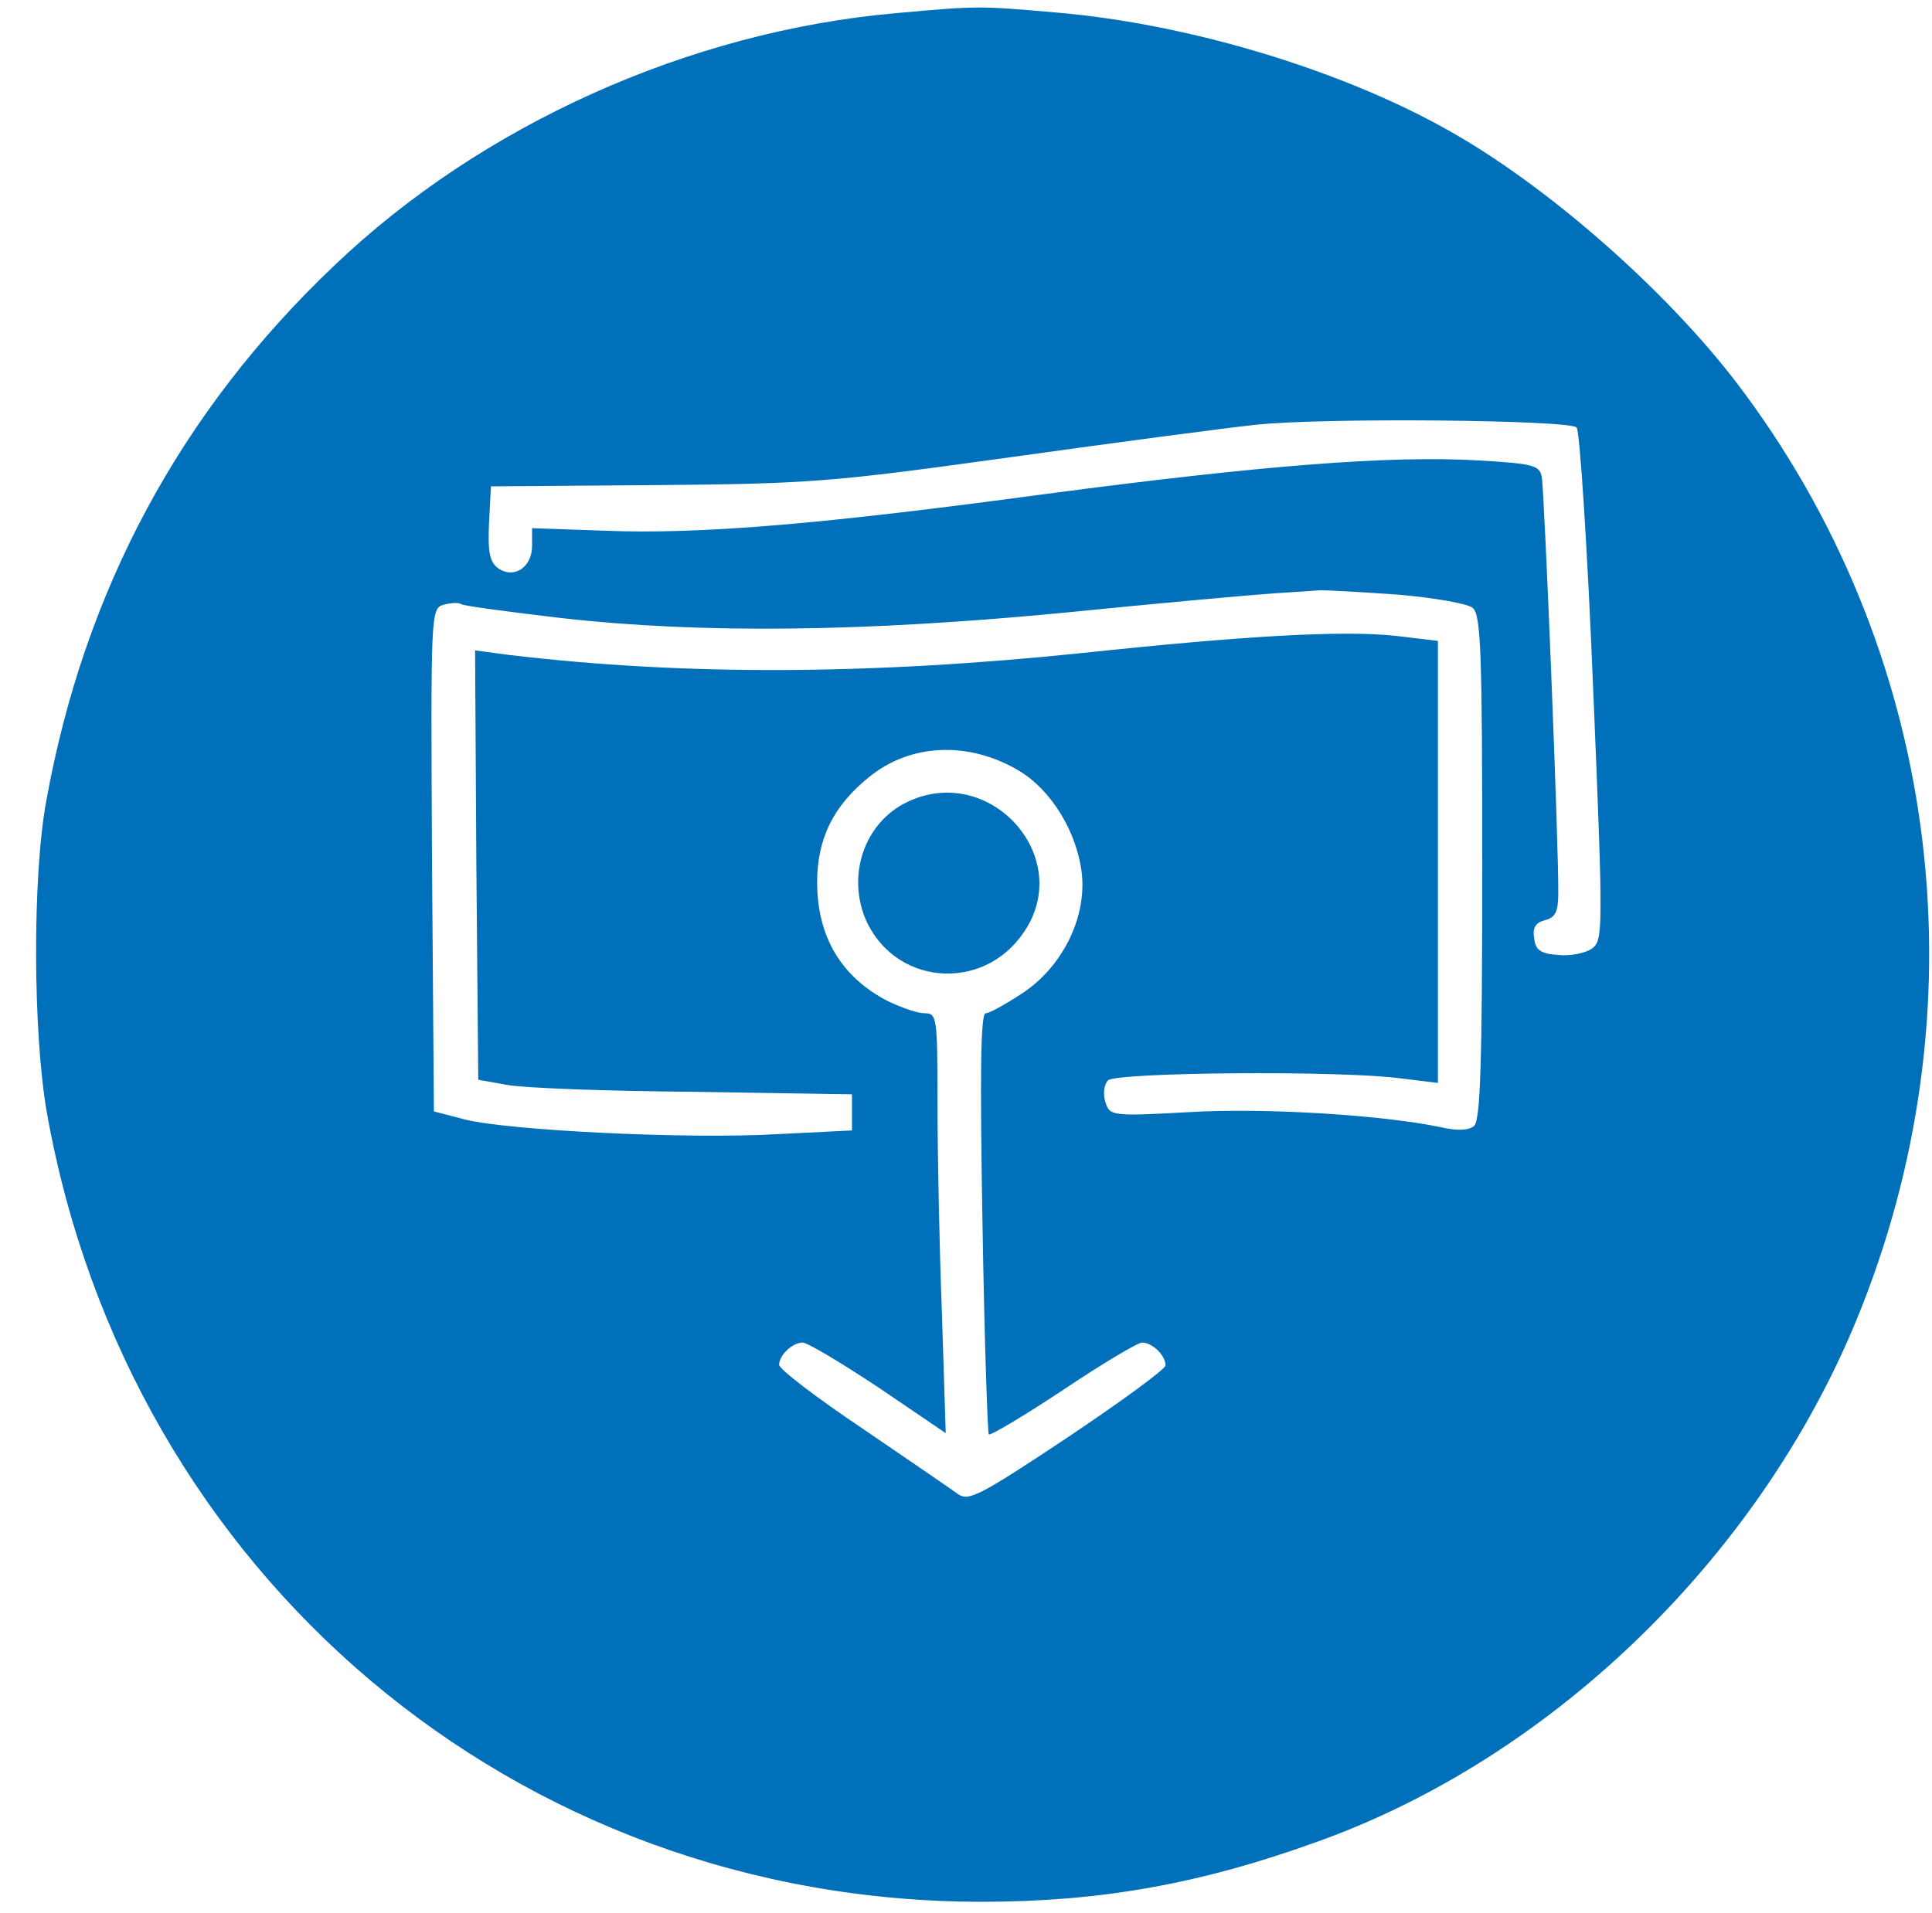
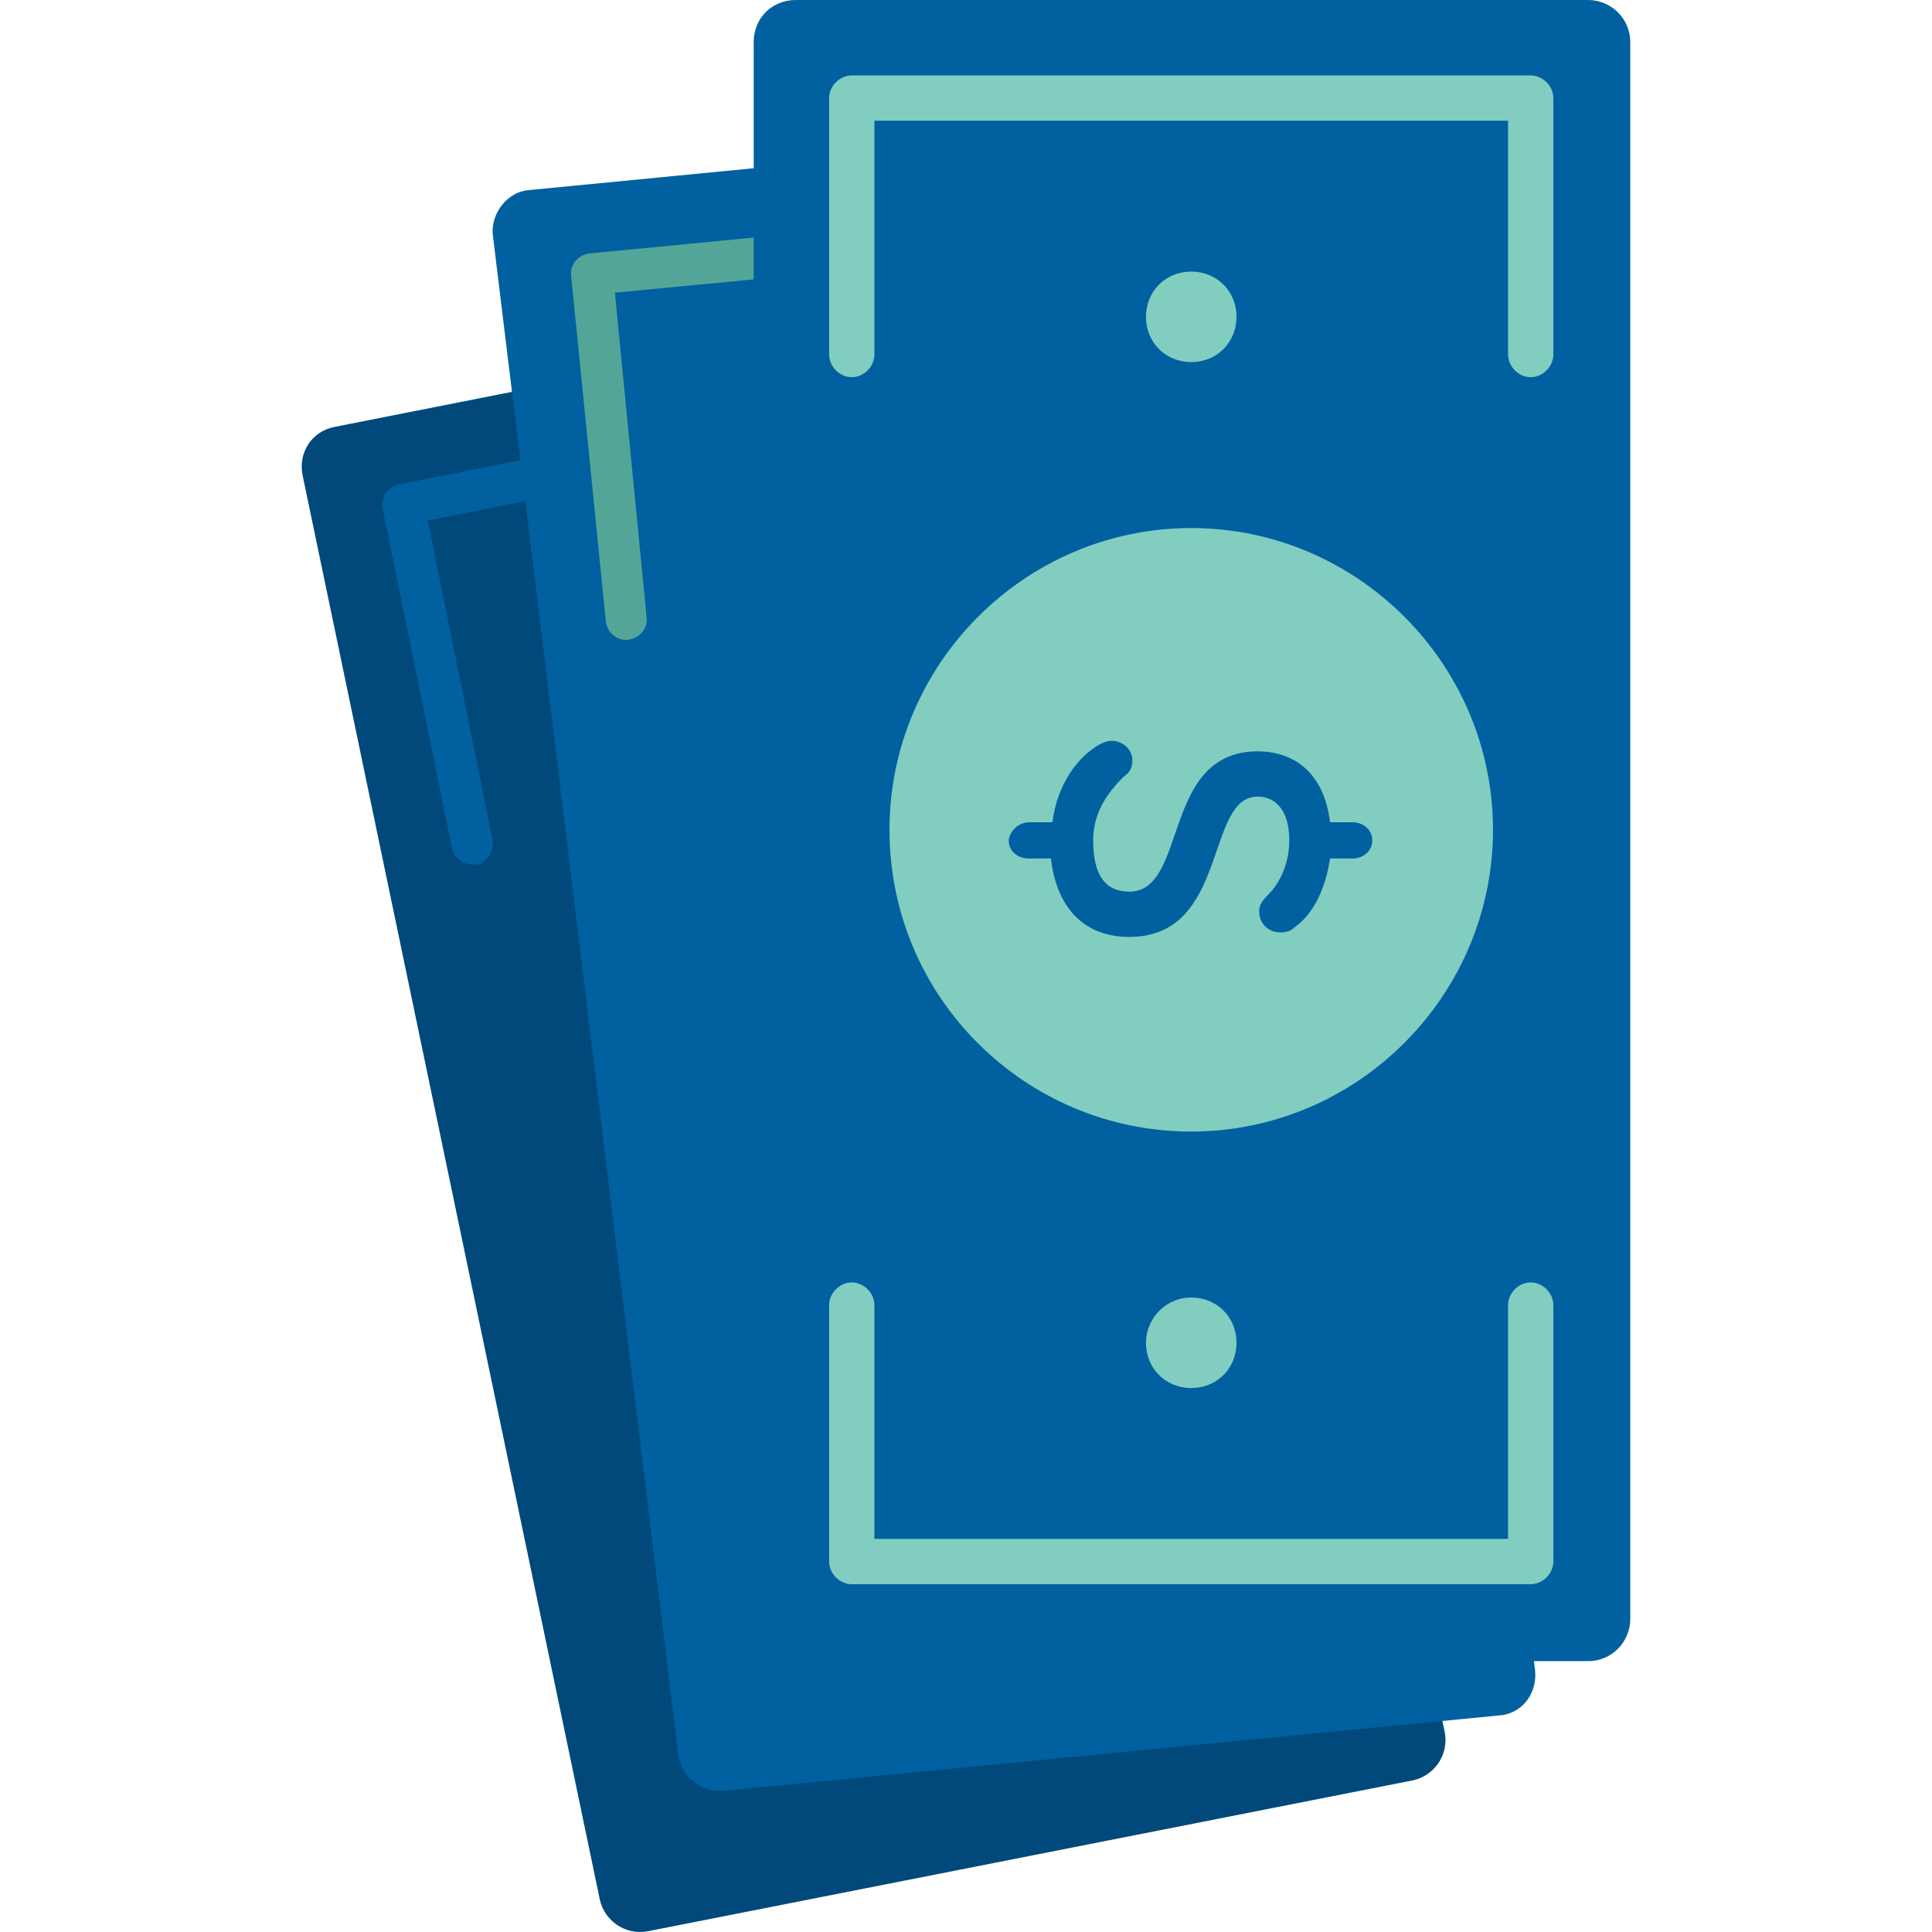
- <svg xmlns="http://www.w3.org/2000/svg" version="1.0" width="305pt" height="302pt" viewBox="0 0 305 302" preserveAspectRatio="xMidYMid meet">
-   <g transform="translate(0,302) scale(0.1,-0.1)" fill="#0070ba" stroke="none">
-     <path d="M1412 2999 c-324 -29 -652 -176 -885 -399 -242 -230 -394 -512 -454 -845 -22 -119 -21 -367 1 -492 130 -730 741 -1246 1476 -1246 187 0 345 28 530 95 377 135 708 460 859 844 194 492 120 1042 -197 1459 -113 148 -301 313 -457 400 -169 95 -408 167 -615 185 -126 11 -125 11 -258 -1z m1077 -654 c5 -6 17 -190 26 -410 16 -385 16 -400 -2 -413 -10 -7 -34 -12 -53 -10 -28 2 -36 8 -38 26 -3 17 2 25 17 29 16 4 21 13 21 42 1 72 -22 637 -26 657 -3 19 -12 22 -101 27 -139 8 -342 -8 -682 -53 -355 -48 -545 -64 -697 -58 l-114 4 0 -28 c0 -34 -29 -53 -54 -35 -13 10 -16 25 -14 71 l3 58 260 2 c244 2 279 5 560 44 165 23 338 46 385 51 106 12 497 8 509 -4z m-281 -264 c56 -5 109 -14 117 -21 13 -11 15 -71 15 -410 0 -311 -3 -400 -13 -408 -8 -7 -26 -8 -52 -2 -90 19 -275 31 -396 24 -125 -7 -127 -6 -134 16 -4 13 -2 27 4 34 14 13 370 16 464 3 l57 -7 0 349 0 349 -67 8 c-84 9 -239 0 -493 -27 -338 -35 -631 -36 -908 -3 l-52 7 2 -339 3 -339 45 -8 c25 -5 158 -10 295 -11 l250 -4 0 -28 0 -29 -120 -6 c-143 -8 -420 6 -490 23 l-50 13 -3 397 c-2 389 -2 397 18 403 11 3 24 4 28 1 5 -3 75 -12 158 -22 224 -25 478 -22 799 9 149 15 295 28 325 30 30 2 64 4 75 5 11 0 66 -3 123 -7z m-601 -277 c53 -31 94 -99 101 -165 7 -70 -32 -147 -95 -188 -26 -17 -51 -31 -57 -31 -8 0 -9 -97 -5 -330 3 -182 8 -332 10 -335 3 -2 55 29 117 70 61 41 118 75 125 75 16 0 37 -20 37 -36 0 -6 -70 -57 -155 -114 -140 -93 -156 -101 -173 -89 -11 8 -78 54 -150 103 -73 49 -132 94 -132 101 0 15 21 35 37 35 8 0 61 -32 120 -71 l106 -72 -6 189 c-4 104 -7 253 -7 332 0 136 -1 142 -20 142 -12 0 -37 9 -58 19 -74 38 -112 102 -112 188 0 69 26 121 82 166 65 53 156 57 235 11z" />
-     <path d="M1431 1753 c-65 -32 -93 -111 -66 -181 44 -108 187 -121 252 -23 80 119 -56 268 -186 204z" />
-   </g>
+ <svg xmlns="http://www.w3.org/2000/svg" version="1.1" id="Layer_1" x="0px" y="0px" viewBox="0 0 504.333 504.333" style="enable-background:new 0 0 504.333 504.333;" xml:space="preserve">
+   <path style="fill:#00497a;" d="M87.258,111.458l199.286-39.385c5.908-1.182,11.422,2.757,12.603,8.271l77.982,371.791  c1.182,5.908-2.757,11.422-8.271,12.603l-199.68,39.385c-5.908,1.182-11.422-2.757-12.603-8.271l-77.587-371.79  C77.806,118.154,81.351,112.64,87.258,111.458z" />
+   <path style="fill:#0060a0;" d="M297.178,185.895L279.061,97.28c-0.394-2.757-3.545-4.726-6.302-4.332l-168.566,33.477  c-2.757,0.394-4.726,3.545-4.332,6.302l18.117,88.615c0.394,2.757,3.545,4.726,6.302,4.332s4.726-3.545,4.332-6.302l-16.935-83.495  l157.932-31.508l16.935,83.495c0.394,2.757,3.545,4.726,6.302,4.332C295.603,191.409,297.572,188.652,297.178,185.895z" />
+   <path style="fill:#0060a0;" d="M138.064,49.625l202.437-19.692c5.908-0.394,11.028,3.545,11.815,9.452l48.443,396.997  c0.394,5.908-3.545,11.028-9.452,11.422L188.87,467.496c-5.908,0.394-11.028-3.545-11.815-9.452L128.612,61.046  C128.218,55.532,132.551,50.018,138.064,49.625z" />
+   <path style="fill:#53A697;" d="M330.655,54.351c-0.394-2.757-2.757-5.12-5.908-4.726L153.818,66.166  c-2.757,0.394-5.12,2.757-4.726,5.908l9.058,90.191c0.394,2.757,2.757,5.12,5.908,4.726c2.757-0.394,5.12-2.757,4.726-5.908  l-8.271-84.677l160.295-15.36l8.271,84.677c0.394,2.757,2.757,5.12,5.908,4.726c2.757-0.394,5.12-2.757,4.726-5.908  C339.714,144.542,330.655,54.351,330.655,54.351z" />
+   <path style="fill:#0060a0;" d="M207.775,0h206.769c5.908,0,11.028,4.726,11.028,11.028v411.569c0,5.908-4.726,11.028-11.028,11.028  H207.775c-5.908,0-11.028-4.726-11.028-11.028V11.028C196.748,4.726,201.474,0,207.775,0z" />
+   <path style="fill:#81CEC0;" d="M232.194,216.615c0,43.717,35.446,78.769,78.769,78.769s78.769-35.446,78.769-78.769  s-35.446-78.769-78.769-78.769S232.194,173.292,232.194,216.615z M268.821,214.646h5.908c1.182-9.846,6.695-17.329,12.603-20.48  c0.788-0.394,1.969-0.788,2.757-0.788c3.151,0,5.514,2.363,5.514,5.12c0,2.363-1.182,3.545-2.363,4.332  c-4.332,4.332-7.877,9.452-7.877,16.542c0,9.058,3.151,13.391,9.452,13.391c15.36,0,8.271-36.628,33.477-36.628  c9.452,0,17.329,5.514,18.905,18.511h5.908c2.757,0,5.12,1.969,5.12,4.726s-2.363,4.726-5.12,4.726h-5.908  c-1.182,7.877-4.332,14.572-9.452,18.117c-0.788,0.788-1.969,1.182-3.545,1.182c-3.151,0-5.514-2.363-5.514-5.514  c0-1.575,0.788-2.757,2.363-4.332c3.151-3.151,5.514-8.271,5.514-14.178c0-8.271-3.938-11.422-8.271-11.422  c-13.785,0-7.483,36.628-33.477,36.628c-11.422,0-18.905-7.089-20.48-20.48h-5.908c-2.757,0-5.12-1.969-5.12-4.726  C263.701,216.615,266.064,214.646,268.821,214.646z M399.578,334.769c-3.151,0-5.908,2.757-5.908,5.908v61.046H228.255v-61.046  c0-3.151-2.757-5.908-5.908-5.908s-5.908,2.757-5.908,5.908v66.954c0,3.151,2.757,5.908,5.908,5.908h177.231  c3.151,0,5.908-2.757,5.908-5.908v-66.954C405.486,337.526,402.729,334.769,399.578,334.769z M399.578,19.692h-177.23  c-3.151,0-5.908,2.757-5.908,5.908v66.954c0,3.151,2.757,5.908,5.908,5.908s5.908-2.757,5.908-5.908V31.508h165.415v61.046  c0,3.151,2.757,5.908,5.908,5.908s5.908-2.757,5.908-5.908V25.6C405.486,22.449,402.729,19.692,399.578,19.692z M299.148,350.523  c0,6.695,5.12,11.815,11.815,11.815s11.815-5.12,11.815-11.815s-5.12-11.815-11.815-11.815S299.148,344.222,299.148,350.523z   M322.778,82.708c0-6.695-5.12-11.815-11.815-11.815s-11.815,5.12-11.815,11.815s5.12,11.815,11.815,11.815  S322.778,89.403,322.778,82.708z" />
+   <g>
+ </g>
+   <g>
+ </g>
+   <g>
+ </g>
+   <g>
+ </g>
+   <g>
+ </g>
+   <g>
+ </g>
+   <g>
+ </g>
+   <g>
+ </g>
+   <g>
+ </g>
+   <g>
+ </g>
+   <g>
+ </g>
+   <g>
+ </g>
+   <g>
+ </g>
+   <g>
+ </g>
+   <g>
+ </g>
</svg>
